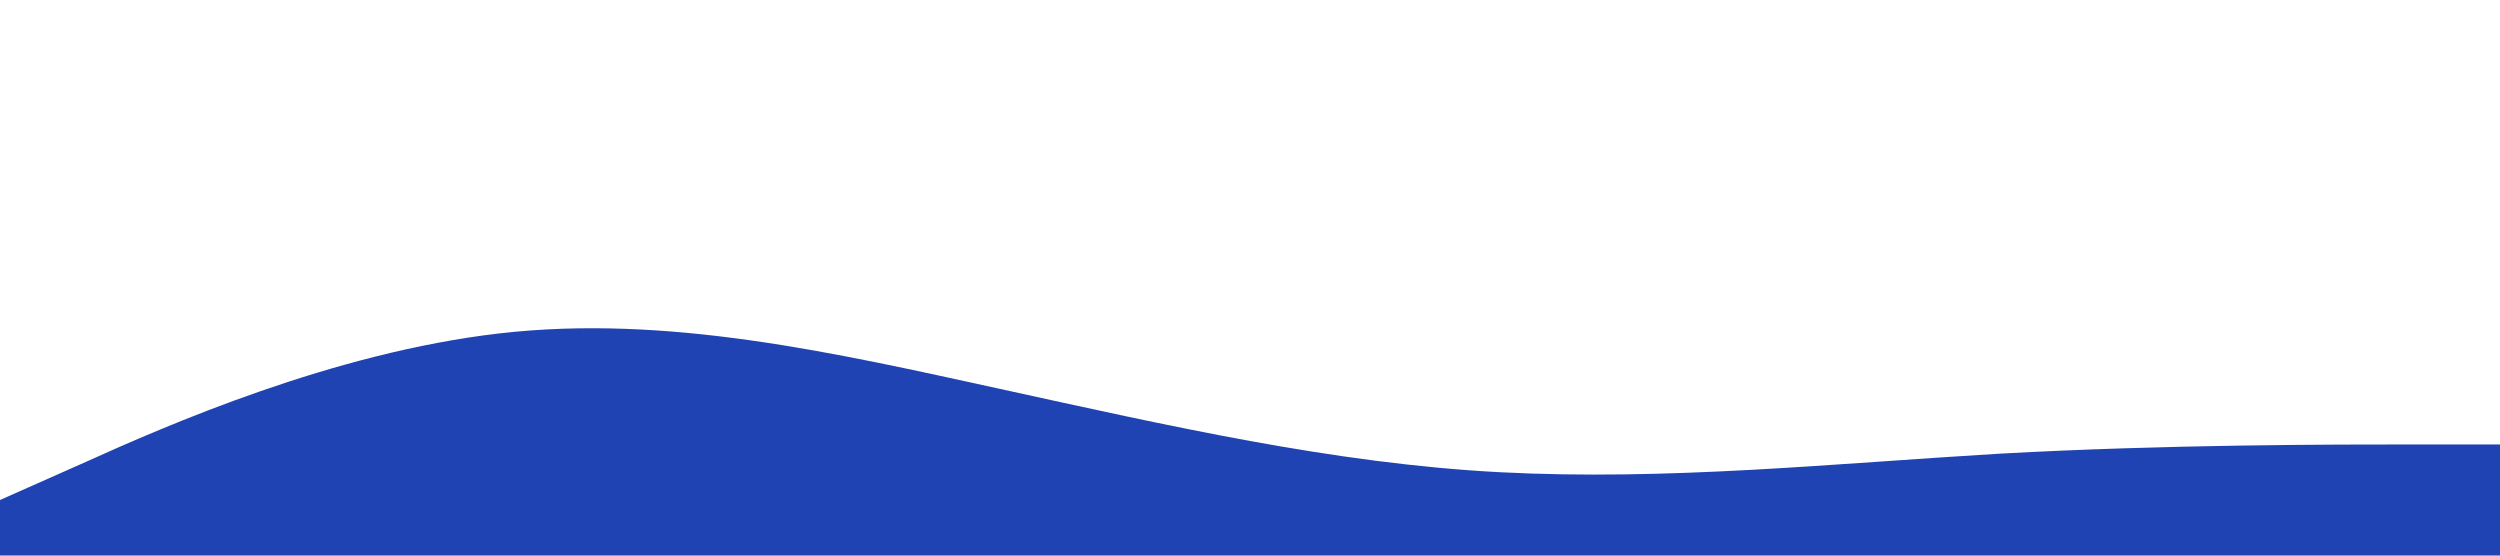
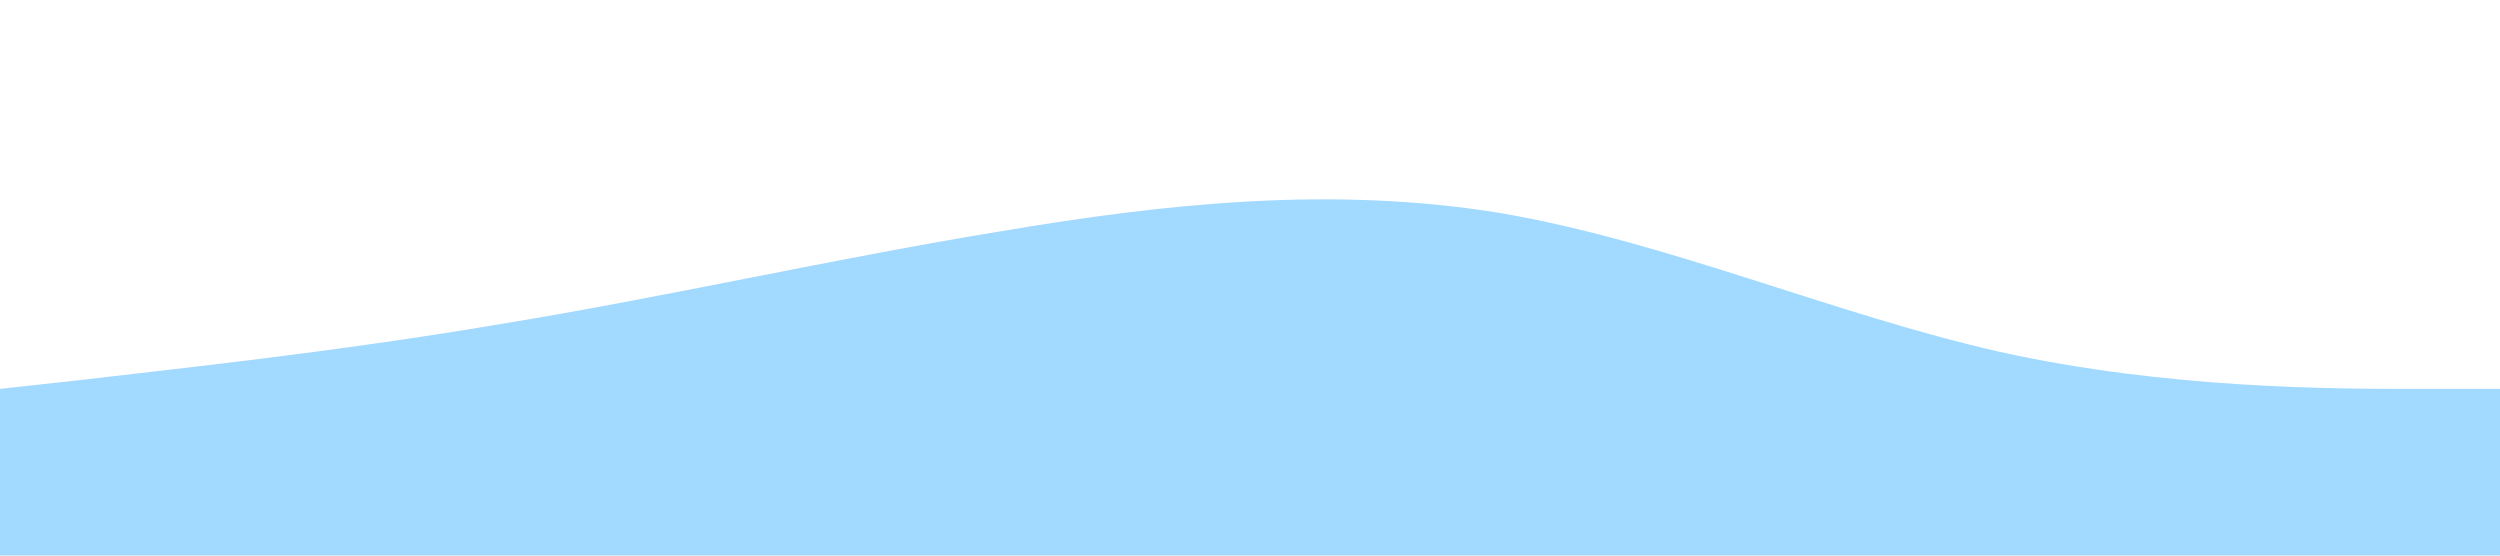
<svg xmlns="http://www.w3.org/2000/svg" viewBox="0 0 1440 320">
-   <path fill="#1F43B3" fill-opacity="1" d="M0,288L48,266.7C96,245,192,203,288,192C384,181,480,203,576,224C672,245,768,267,864,272C960,277,1056,267,1152,261.3C1248,256,1344,256,1392,256L1440,256L1440,320L1392,320C1344,320,1248,320,1152,320C1056,320,960,320,864,320C768,320,672,320,576,320C480,320,384,320,288,320C192,320,96,320,48,320L0,320Z" />
+   <path fill="#a2d9ff" fill-opacity="1" d="M0,224L48,218.7C96,213,192,203,288,186.7C384,171,480,149,576,133.3C672,117,768,107,864,122.7C960,139,1056,181,1152,202.7C1248,224,1344,224,1392,224L1440,224L1440,320L1392,320C1344,320,1248,320,1152,320C1056,320,960,320,864,320C768,320,672,320,576,320C480,320,384,320,288,320C192,320,96,320,48,320L0,320Z" />
</svg>
